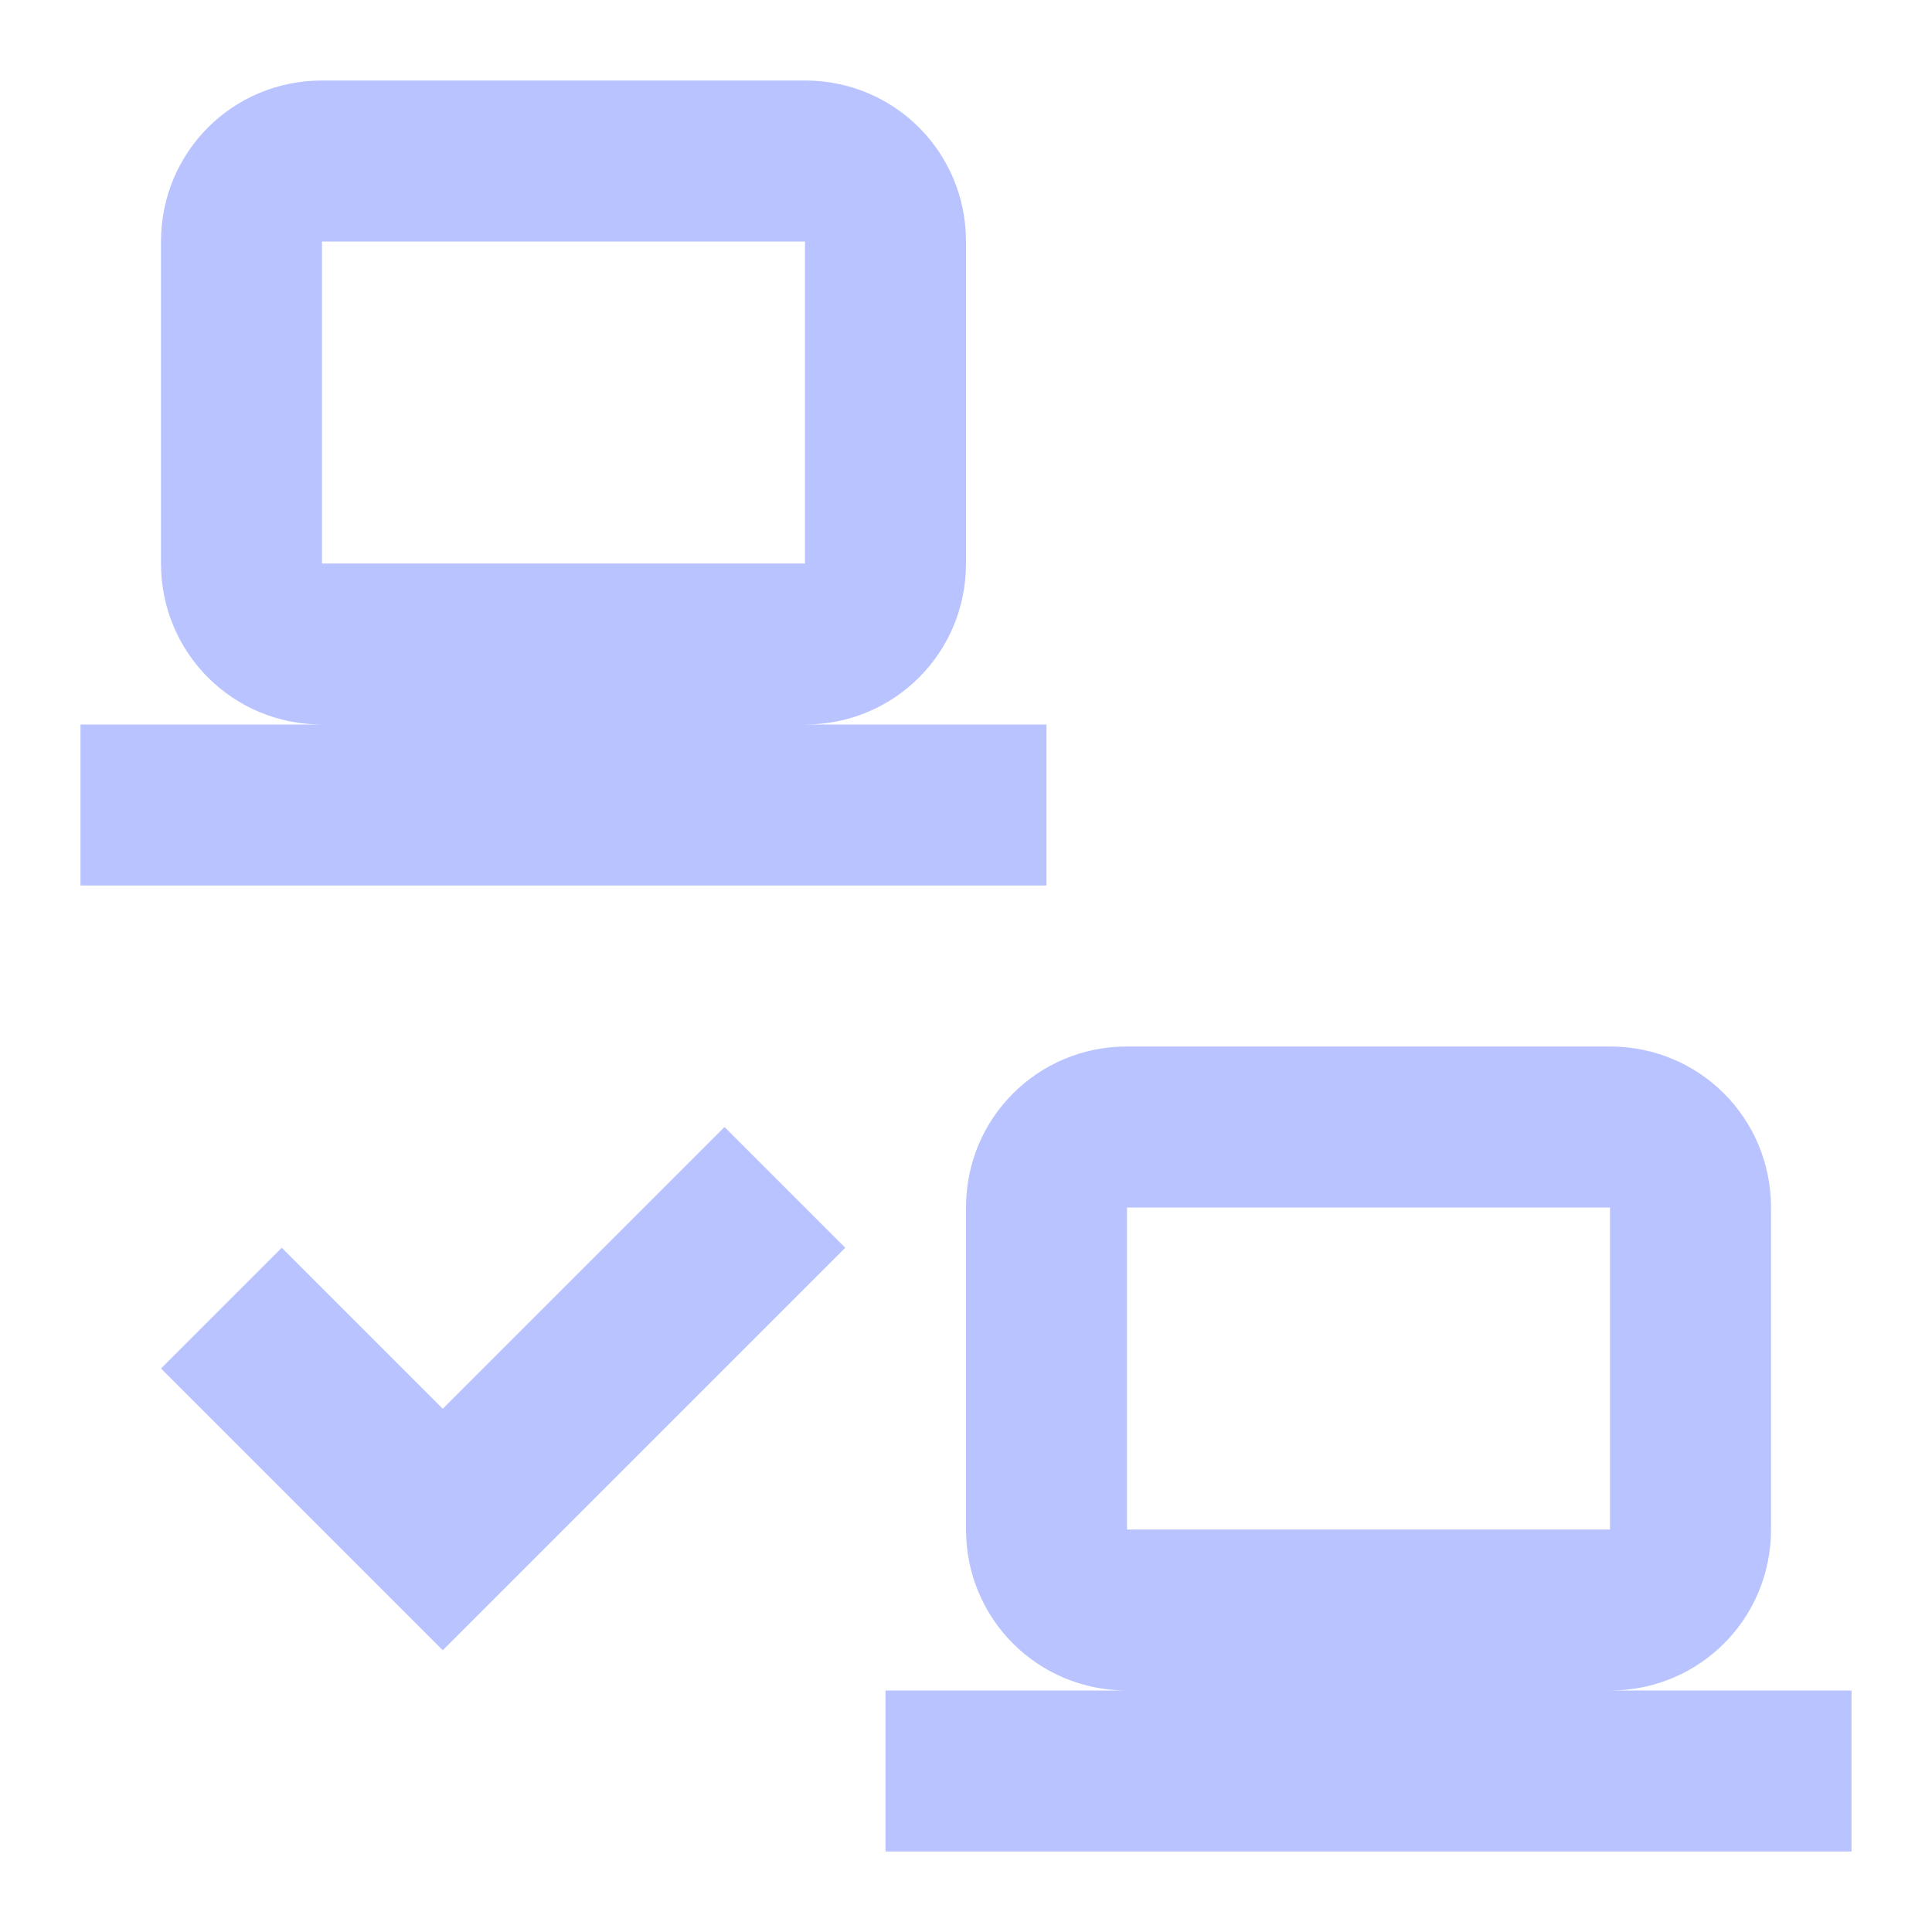
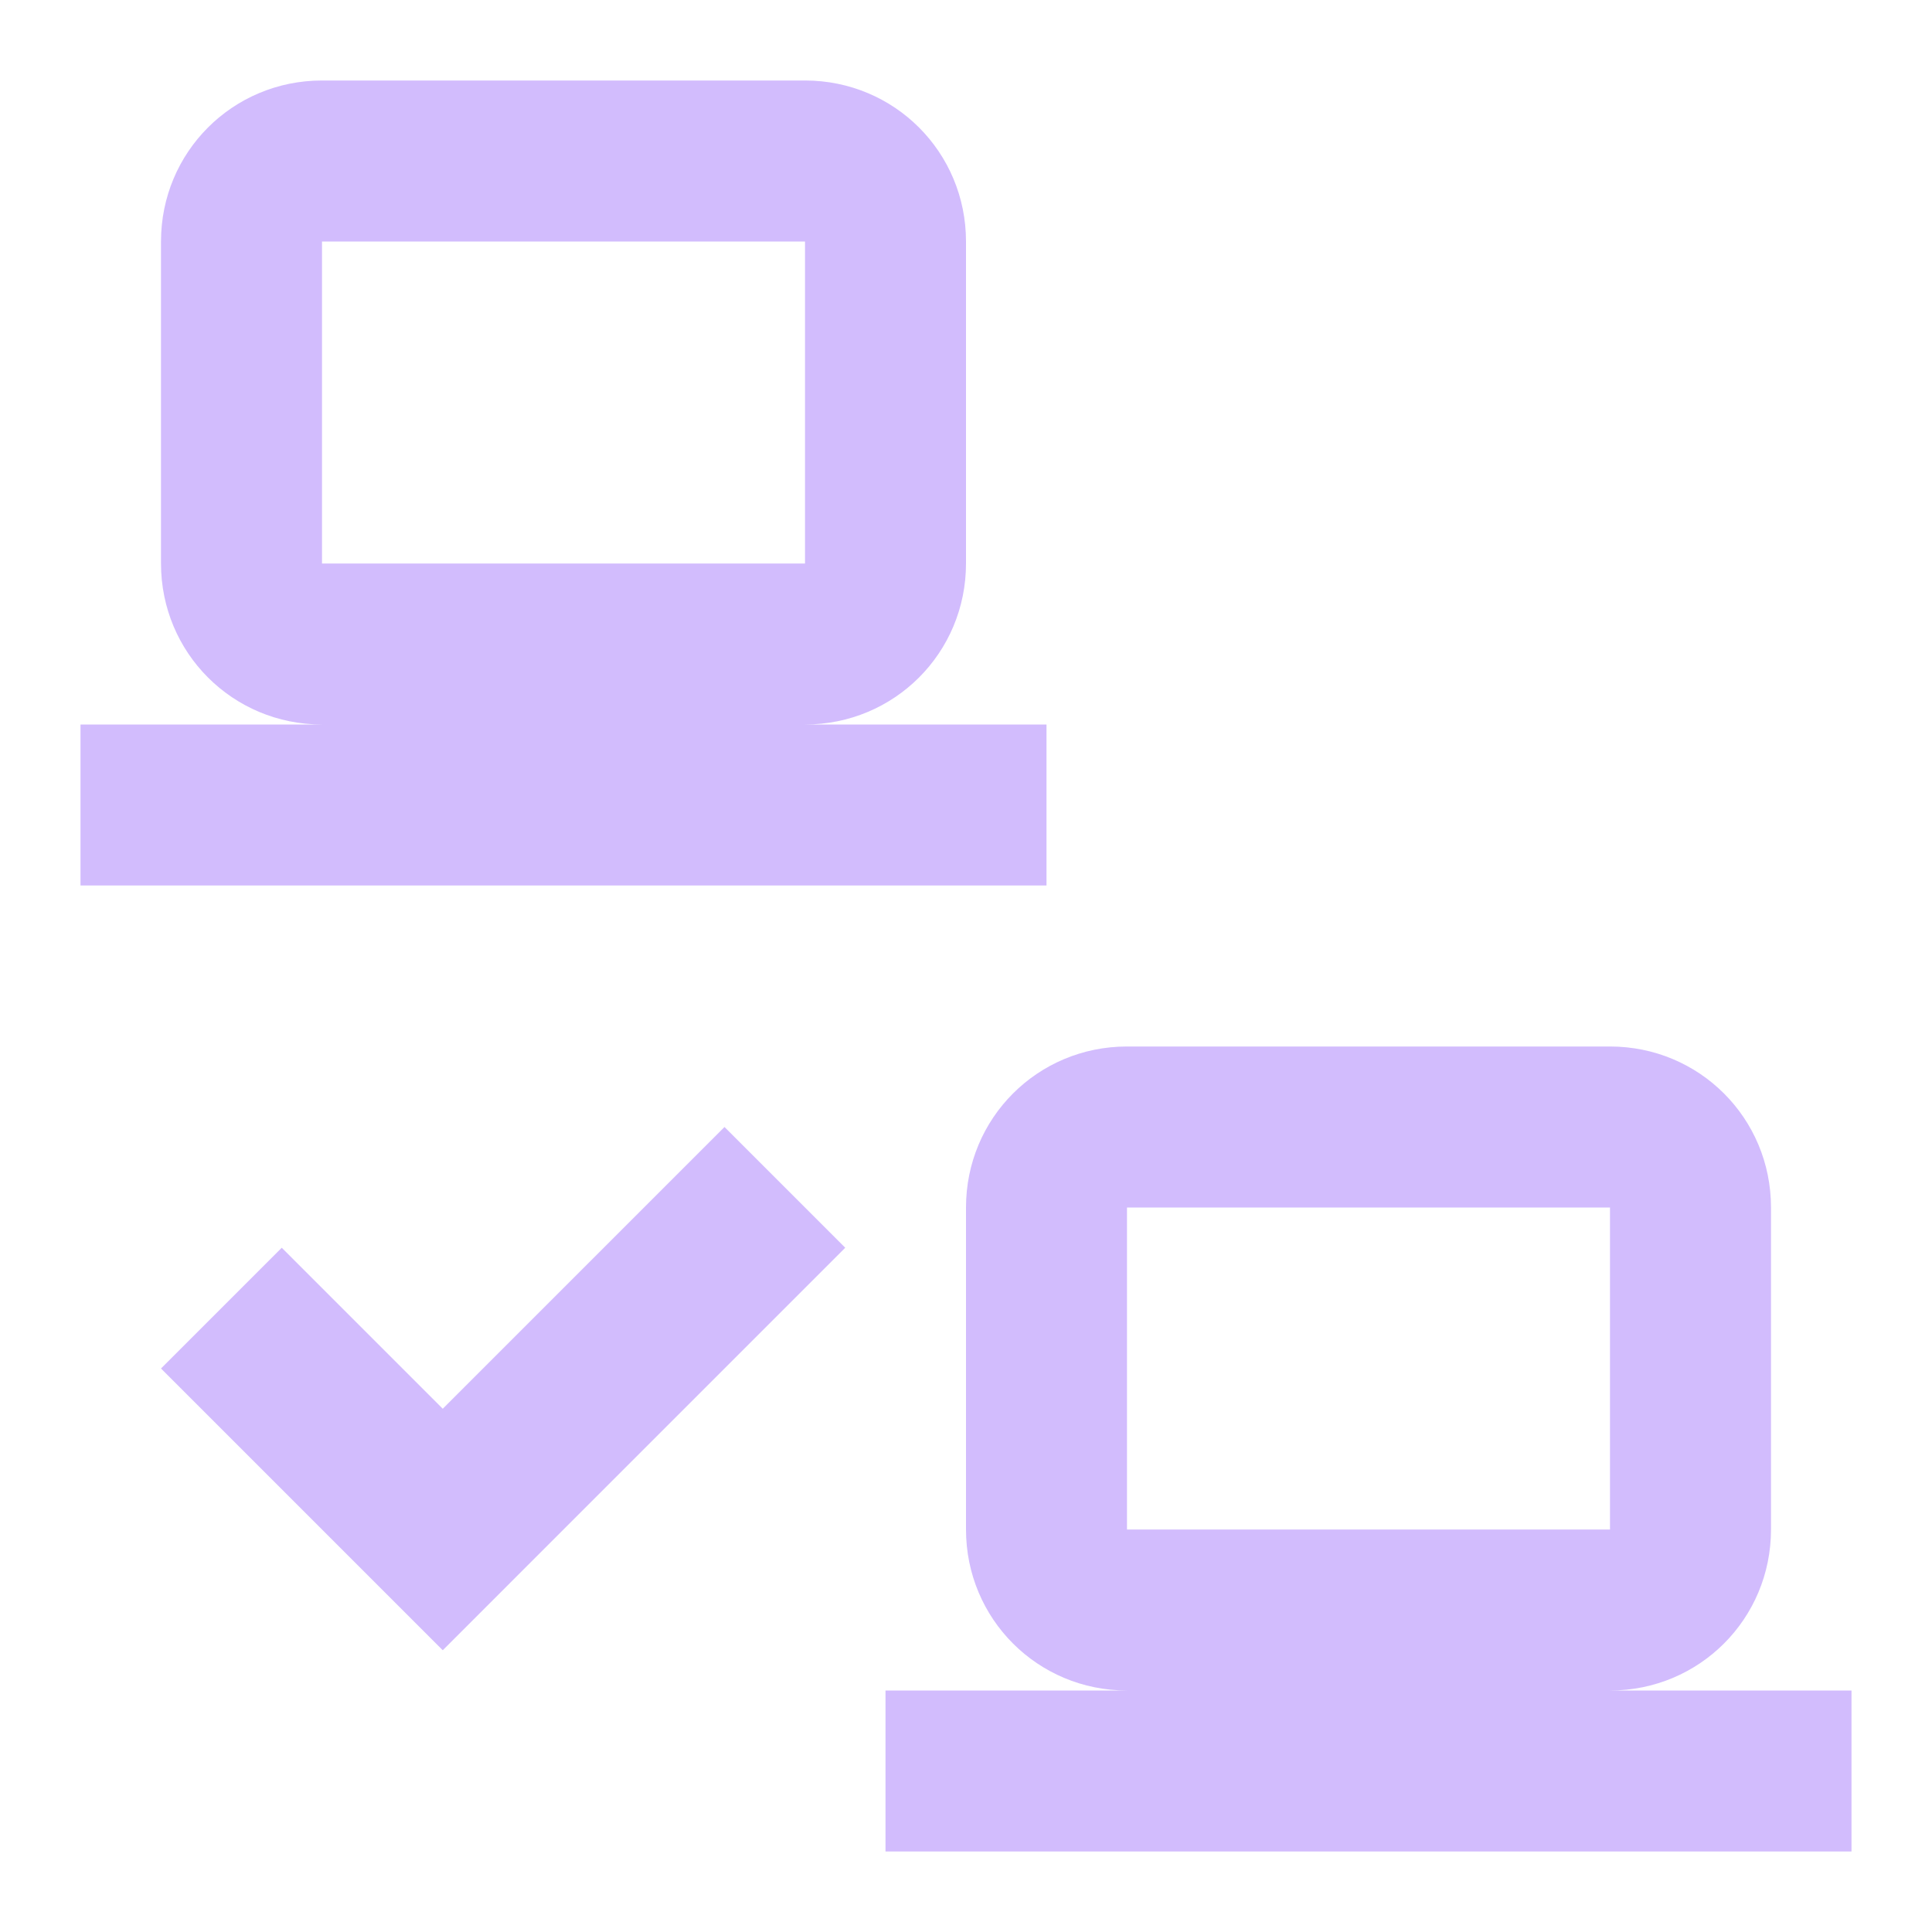
- <svg xmlns="http://www.w3.org/2000/svg" fill="#B8C3FF" preserveAspectRatio="xMidYMid meet" id="mdi-lan-check" viewBox="0 0 24 24">
+ <svg xmlns="http://www.w3.org/2000/svg" fill="#D2BCFD" preserveAspectRatio="xMidYMid meet" id="mdi-lan-check" viewBox="0 0 24 24">
  <path d="M4 1C2.89 1 2 1.89 2 3V7C2 8.11 2.89 9 4 9H1V11H13V9H10C11.11 9 12 8.11 12 7V3C12 1.89 11.11 1 10 1H4M4 3H10V7H4V3M14 13C12.89 13 12 13.89 12 15V19C12 20.11 12.89 21 14 21H11V23H23V21H20C21.11 21 22 20.11 22 19V15C22 13.89 21.11 13 20 13H14M14 15H20V19H14V15M5.5 20.5L10.5 15.5L9 14L5.5 17.5L3.5 15.5L2 17L5.5 20.5Z" />
</svg>
